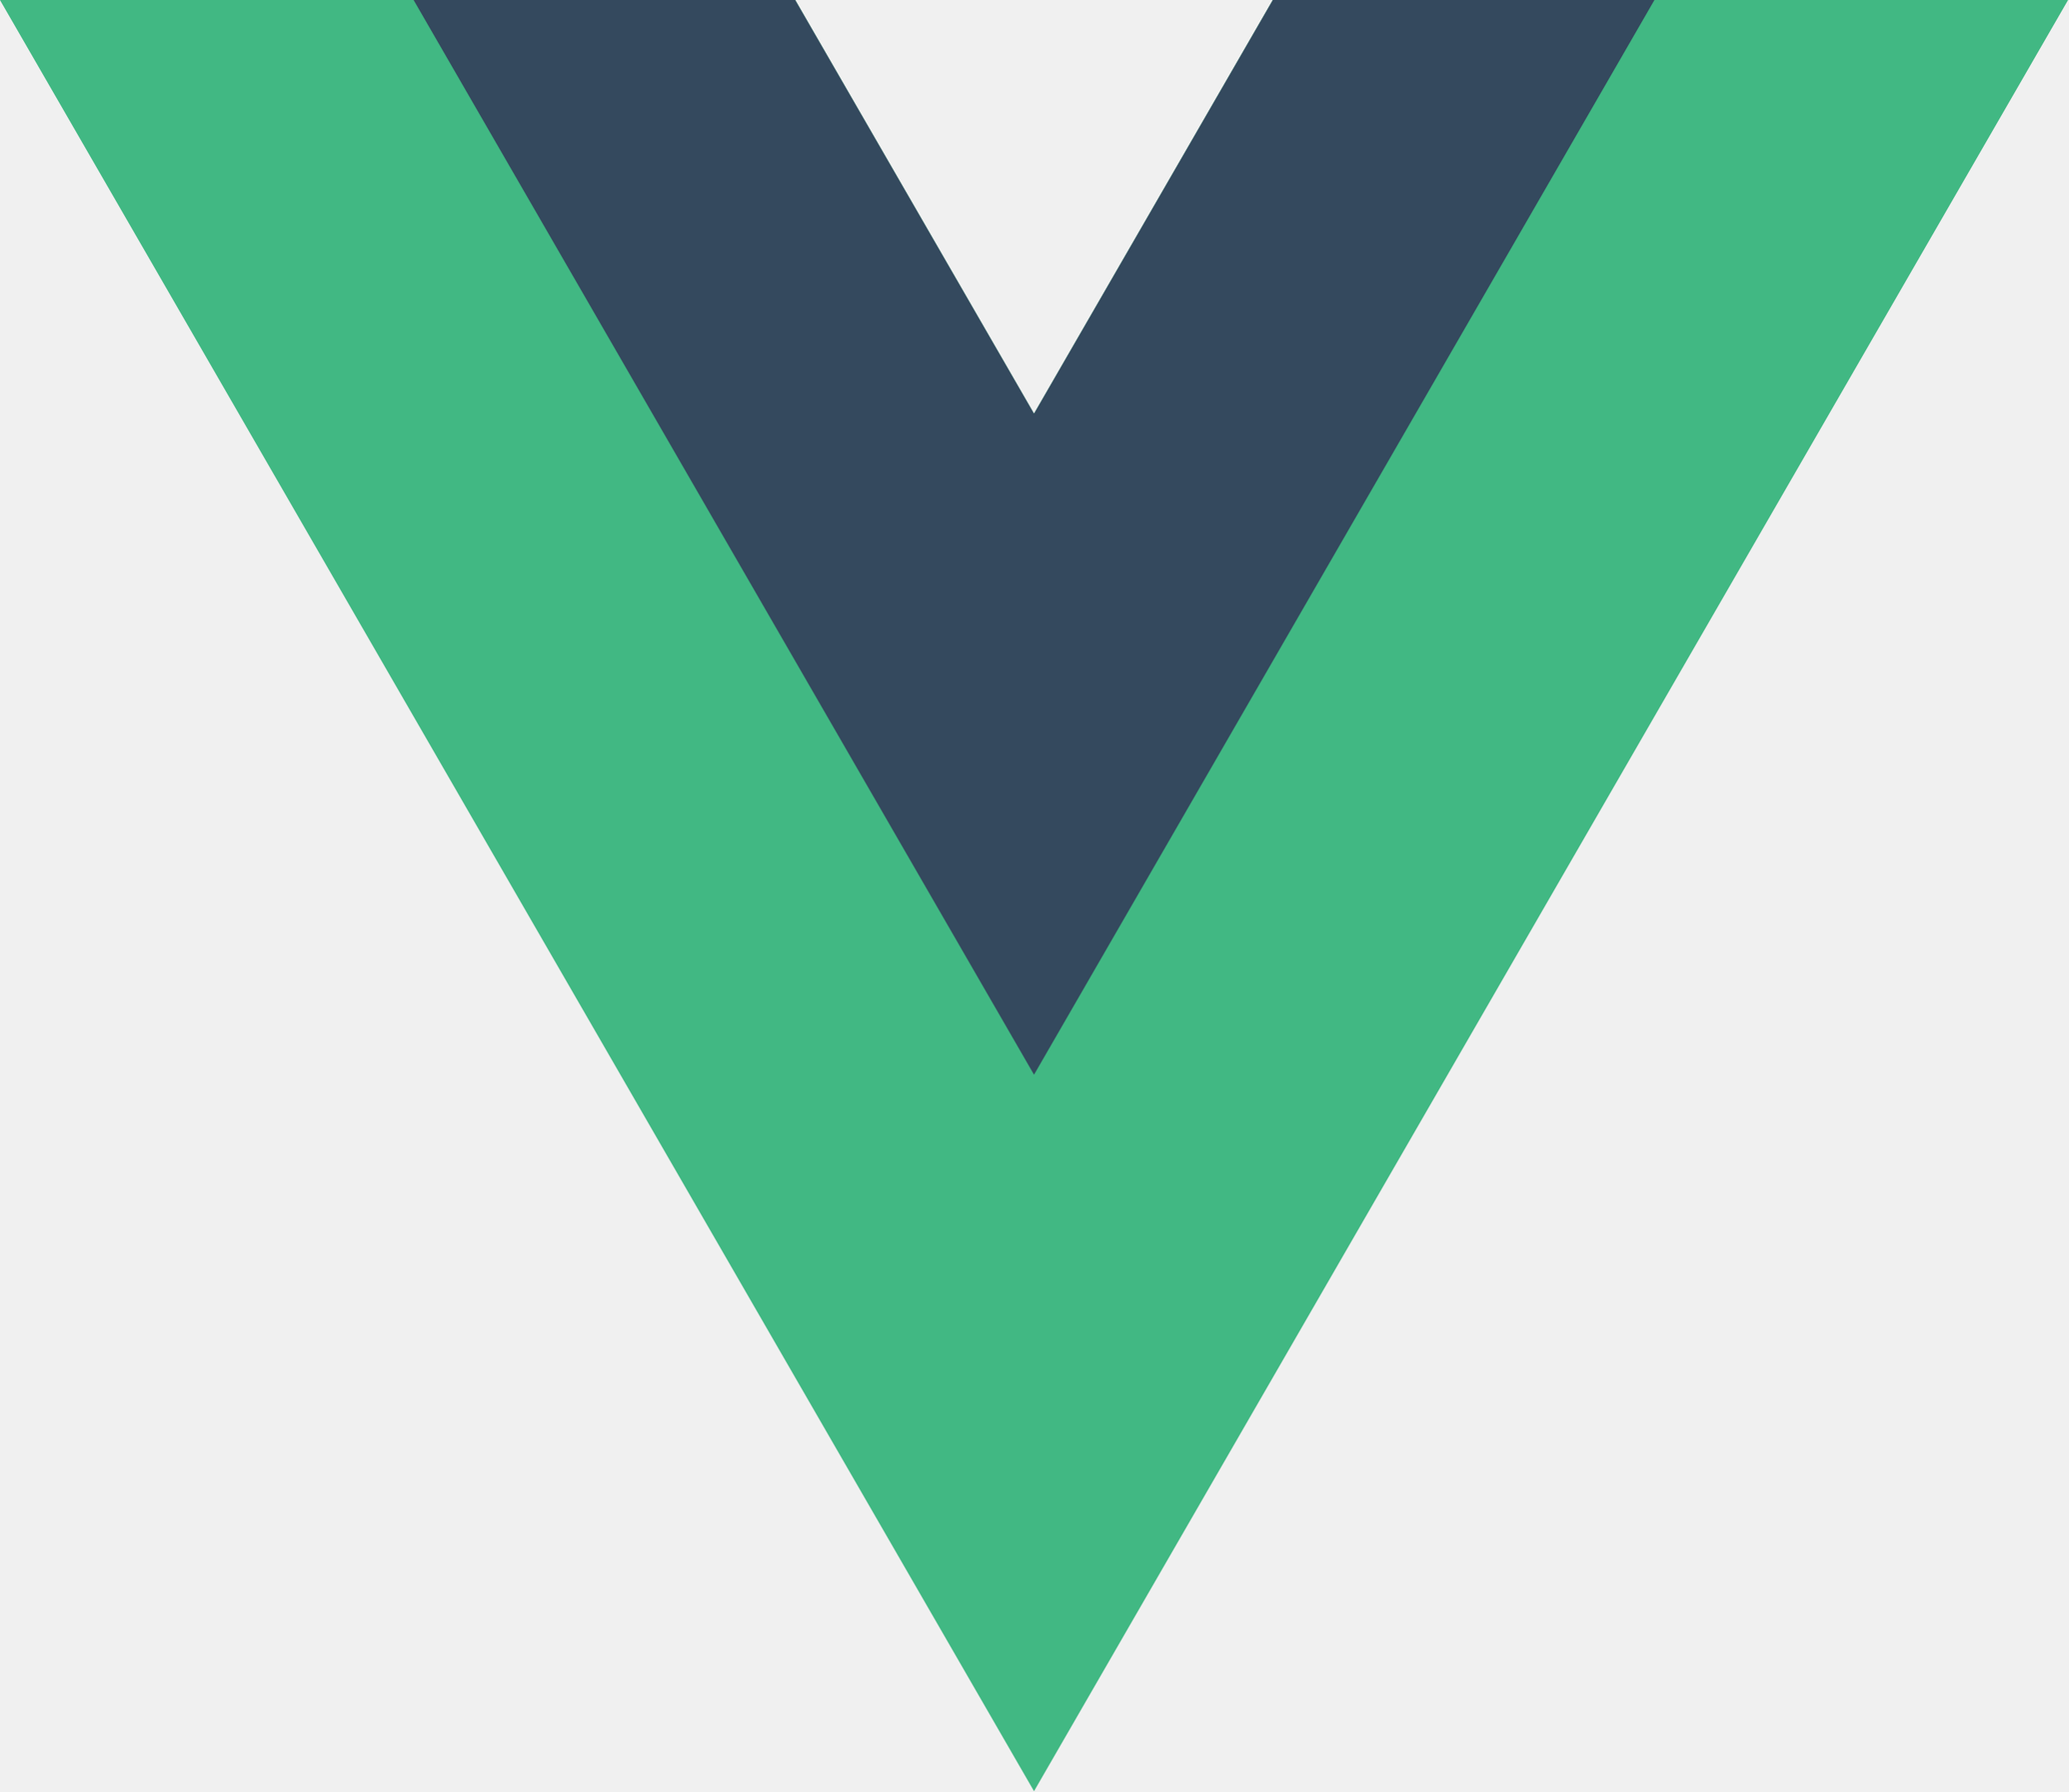
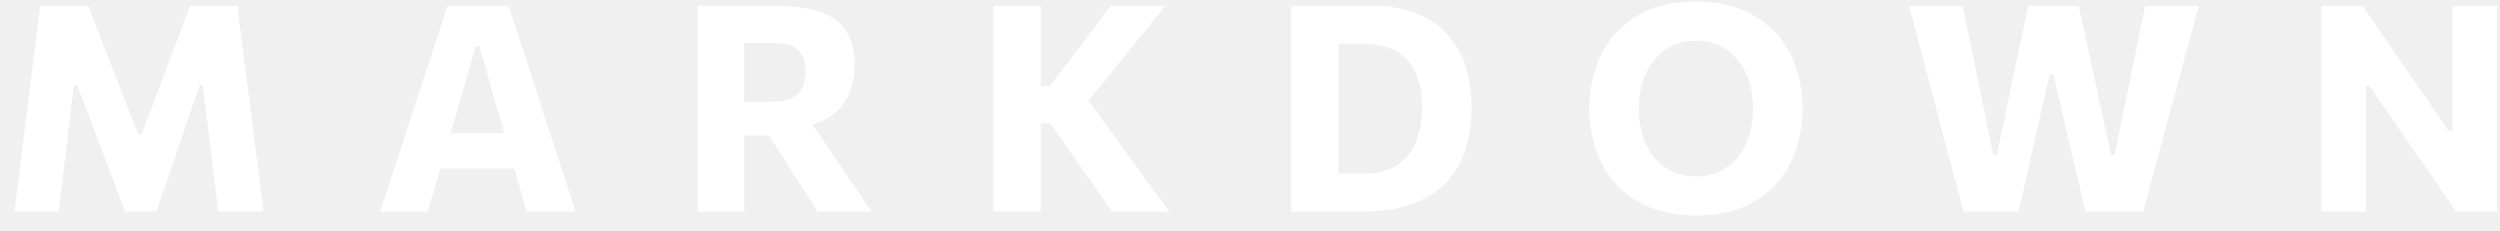
- <svg xmlns="http://www.w3.org/2000/svg" viewBox="0 0 261.76 226.69">
-   <path d="M161.096.001l-30.225 52.351L100.647.001H-.005l130.877 226.688L261.749.001z" fill="#41b883" />
-   <path d="M161.096.001l-30.225 52.351L100.647.001H52.346l78.526 136.01L209.398.001z" fill="#34495e" />
+ <svg xmlns="http://www.w3.org/2000/svg" width="130" height="12">
+   <path d="M.75 11c.075-.56.147-1.12.218-1.68.07-.56.145-1.168.224-1.823l.443-3.585c.085-.645.163-1.255.232-1.83L2.086.305h2.497c.24.61.47 1.193.687 1.75.217.558.433 1.112.649 1.662l1.274 3.27h.165l1.238-3.262.626-1.65c.208-.546.427-1.136.656-1.77h2.468a1660.544 1660.544 0 0 0 .457 3.615l.458 3.6c.08.65.156 1.25.229 1.8.072.55.143 1.11.213 1.68h-2.347c-.09-.75-.178-1.463-.263-2.138-.085-.675-.162-1.308-.232-1.897l-.315-2.535h-.165l-.93 2.722c-.225.67-.451 1.334-.679 1.991-.227.658-.439 1.276-.634 1.856H6.502a322.988 322.988 0 0 0-.952-2.523c-.17-.448-.337-.887-.502-1.317L4.013 4.43h-.165L3.54 6.95c-.07.595-.146 1.232-.229 1.91l-.258 2.14H.75Zm19.017 0a578.89 578.89 0 0 0 1.186-3.623L22.16 3.71c.215-.665.41-1.264.585-1.797.175-.532.35-1.069.525-1.609h3.18a469.731 469.731 0 0 0 1.11 3.406l1.193 3.675c.195.59.393 1.197.596 1.822l.581 1.792h-2.55a515.072 515.072 0 0 0-.982-3.45l-1.47-5.152h-.18l-1.486 5.1c-.16.555-.328 1.136-.506 1.744l-.514 1.758h-2.475Zm2.58-2.236.263-1.845h4.777l.21 1.846h-5.25ZM36.28 11V.303h4.103c.87 0 1.606.097 2.208.29.603.192 1.06.513 1.373.963.312.45.468 1.063.468 1.838 0 .615-.12 1.167-.363 1.657s-.632.878-1.166 1.163c-.535.284-1.236.427-2.1.427l.952-.9 1.455 2.145.72 1.061.746 1.103c.243.357.456.673.642.948H42.52c-.27-.42-.53-.822-.78-1.207-.25-.385-.492-.76-.727-1.125l-1.733-2.73 1.462 1.117H38.26V5.293h1.785c.4 0 .736-.049 1.009-.146.272-.098.478-.264.618-.499s.21-.558.21-.968c0-.304-.044-.55-.134-.738a1.092 1.092 0 0 0-.364-.439 1.314 1.314 0 0 0-.51-.21 3.08 3.08 0 0 0-.567-.052h-3.36L38.703.694V11H36.28Zm21.538 0c-.33-.476-.642-.922-.934-1.34-.293-.417-.579-.828-.859-1.233l-1.41-2.018h-.69V4.475h.66l1.26-1.65a293.263 293.263 0 0 0 1.92-2.52h2.843a323.846 323.846 0 0 0-2.693 3.315L56.22 5.712l-.045-1.088 1.883 2.603a1120.463 1120.463 0 0 1 1.904 2.633c.316.434.593.815.833 1.14h-2.977Zm-6.158 0V.303h2.46V11h-2.46Zm15.478 0V.303H71.39c.815 0 1.54.118 2.175.353.635.235 1.171.58 1.609 1.035a4.525 4.525 0 0 1 1.001 1.669c.23.657.345 1.408.345 2.253 0 .755-.101 1.46-.304 2.112a4.523 4.523 0 0 1-.967 1.713c-.443.49-1.026.873-1.751 1.148-.726.275-1.61.412-2.656.412H67.138Zm2.467-1.973h1.23c.77 0 1.381-.15 1.834-.45.452-.3.779-.71.978-1.23.2-.52.3-1.108.3-1.763 0-.494-.058-.944-.176-1.35a2.869 2.869 0 0 0-.54-1.046 2.374 2.374 0 0 0-.926-.675c-.375-.157-.823-.236-1.343-.236h-1.357V9.027Zm18.635 2.175c-.965 0-1.8-.149-2.505-.446-.705-.298-1.285-.705-1.74-1.223a5.116 5.116 0 0 1-1.016-1.773 6.574 6.574 0 0 1-.334-2.1c0-1.04.206-1.982.619-2.824A4.743 4.743 0 0 1 85.109.83c.817-.495 1.839-.743 3.064-.743.93 0 1.742.144 2.437.431a4.759 4.759 0 0 1 1.736 1.196c.463.51.809 1.1 1.039 1.77.23.67.345 1.39.345 2.16 0 1.065-.211 2.015-.634 2.85a4.769 4.769 0 0 1-1.856 1.98c-.815.486-1.815.728-3 .728Zm-.037-2.033c.495 0 .927-.093 1.297-.28.37-.188.677-.447.922-.777.246-.33.43-.706.552-1.129.122-.422.183-.869.183-1.338 0-.495-.066-.957-.198-1.384a3.428 3.428 0 0 0-.578-1.121 2.67 2.67 0 0 0-.926-.75 2.796 2.796 0 0 0-1.252-.27c-.486 0-.914.092-1.287.277a2.63 2.63 0 0 0-.933.769c-.25.327-.44.704-.57 1.128a4.59 4.59 0 0 0-.195 1.35c0 .475.062.924.187 1.347.125.422.311.797.559 1.125.247.327.557.585.93.772.372.188.808.281 1.308.281ZM102.105 11l-.45-1.698c-.16-.603-.31-1.162-.45-1.677l-.885-3.36a559.983 559.983 0 0 1-1.05-3.96h2.782a1464.078 1464.078 0 0 0 .855 4.125l.743 3.638h.188l.765-3.683c.09-.42.183-.863.28-1.33l.297-1.407.285-1.343h2.632a1211.281 1211.281 0 0 0 .886 4.095l.794 3.668h.18l.758-3.69c.13-.63.269-1.307.416-2.032l.416-2.04h2.79c-.175.635-.356 1.302-.543 2.002-.188.7-.361 1.345-.522 1.935l-.915 3.382c-.144.53-.297 1.096-.457 1.696-.16.6-.313 1.16-.458 1.68h-3c-.14-.6-.287-1.23-.442-1.887-.155-.657-.3-1.284-.435-1.878l-.795-3.39h-.188l-.764 3.39c-.13.59-.272 1.217-.424 1.882-.153.665-.297 1.292-.431 1.882h-2.858Zm18.605 0V.304h2.153c.5.73.972 1.42 1.417 2.067l1.335 1.946 1.74 2.52h.18V.304h2.317V11h-2.13c-.41-.6-.84-1.225-1.29-1.875l-1.477-2.13-1.763-2.55h-.172V11h-2.31Z" fill="#FFF" />
</svg>
